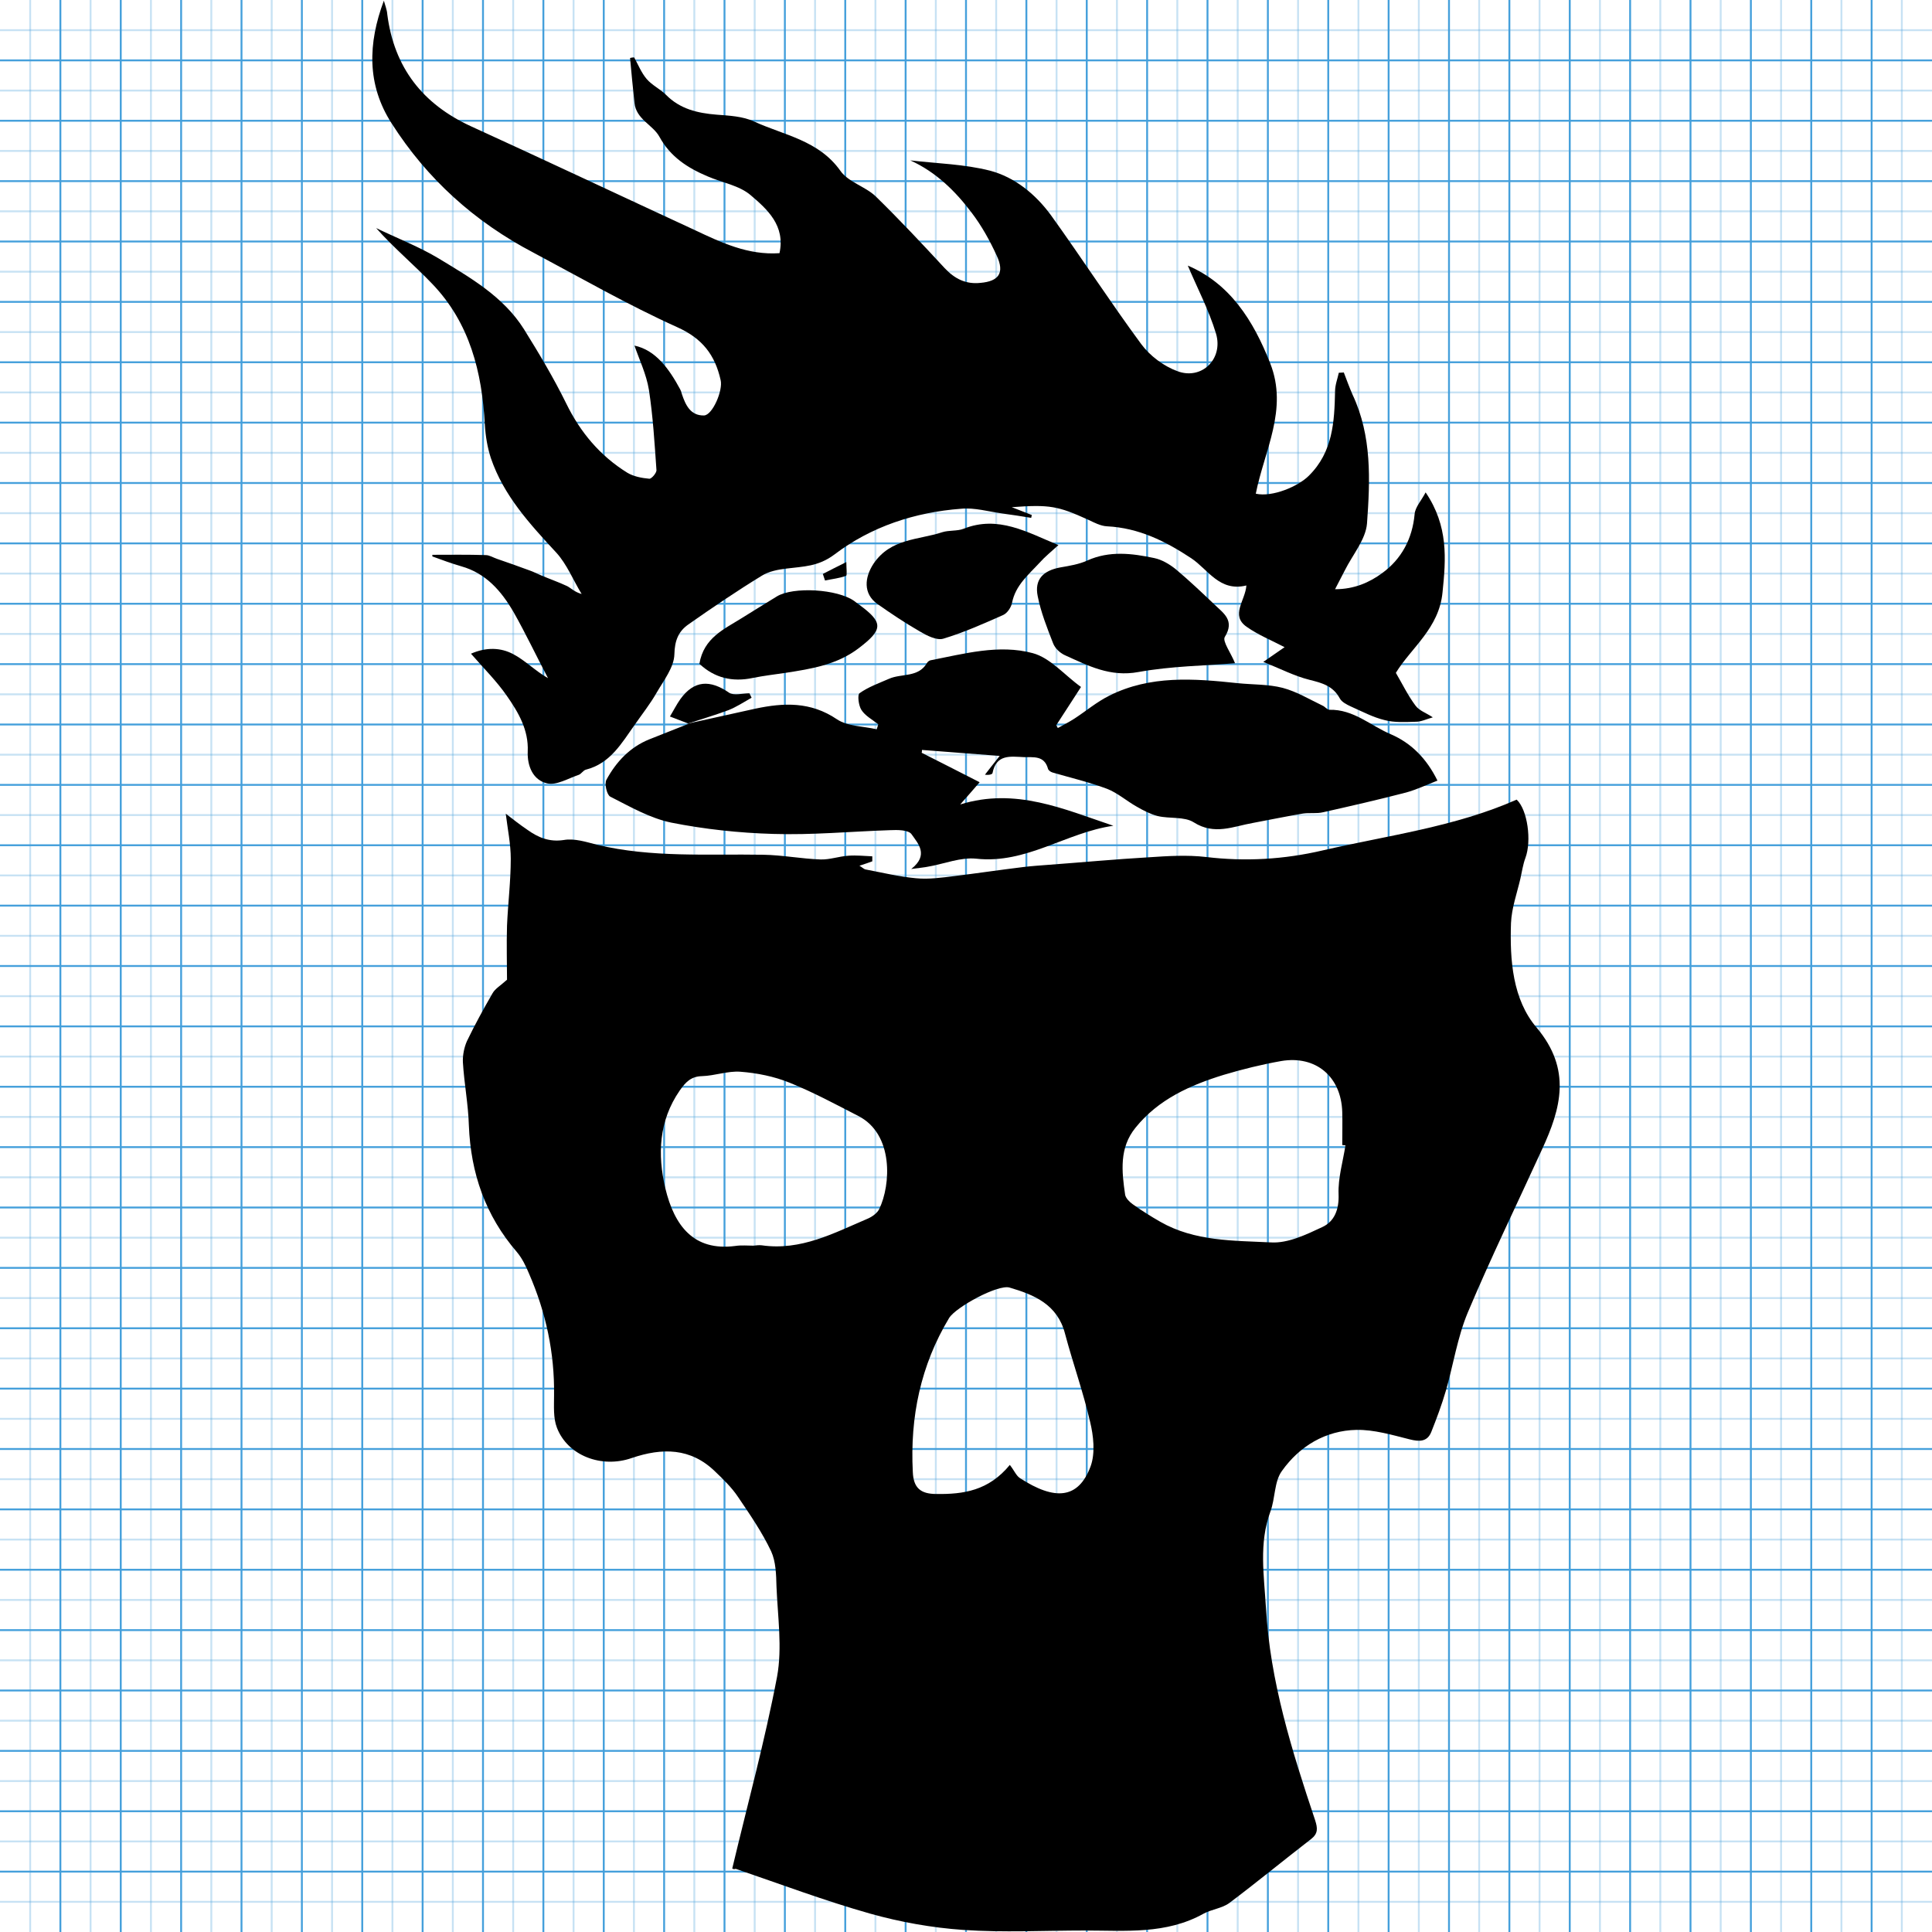
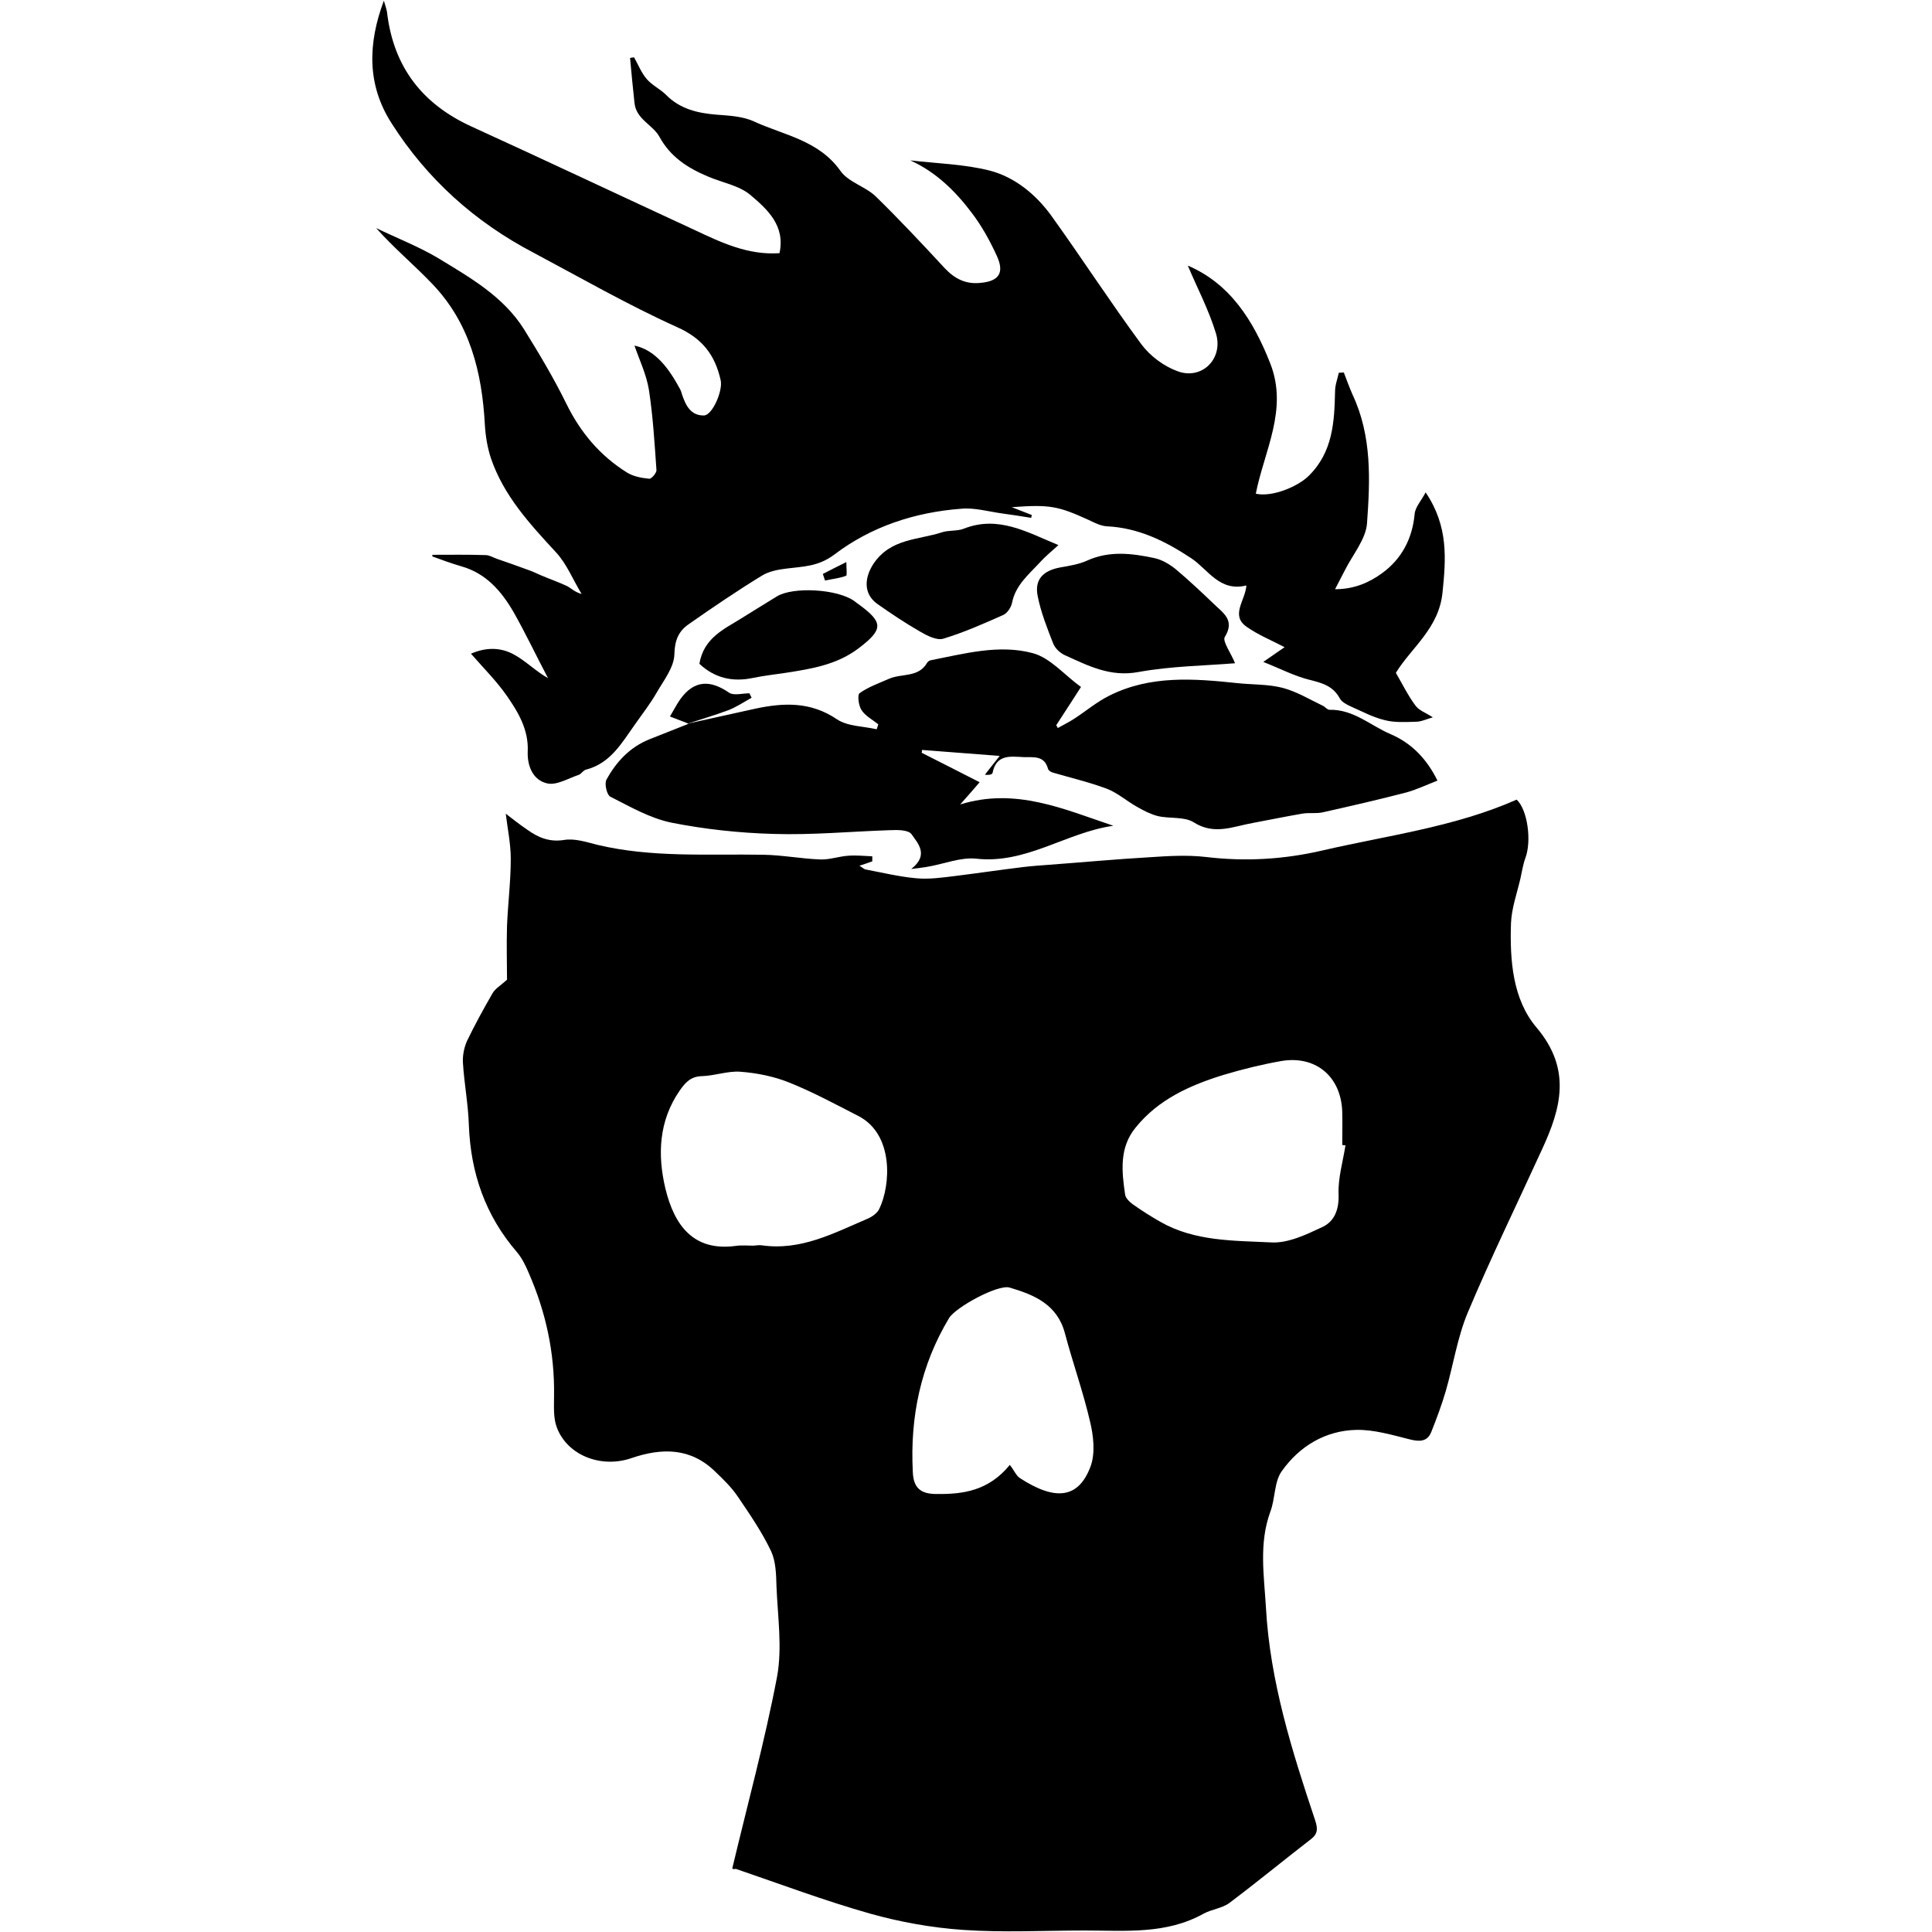
<svg xmlns="http://www.w3.org/2000/svg" version="1.1" width="1024" height="1024" viewBox="0 0 1024 1024">
  <g id="icomoon-ignore">
-     <line stroke-width="1" x1="16" y1="0" x2="16" y2="1024" stroke="#449FDB" opacity="0.3" />
-     <line stroke-width="1" x1="32" y1="0" x2="32" y2="1024" stroke="#449FDB" opacity="1" />
-     <line stroke-width="1" x1="48" y1="0" x2="48" y2="1024" stroke="#449FDB" opacity="0.3" />
-     <line stroke-width="1" x1="64" y1="0" x2="64" y2="1024" stroke="#449FDB" opacity="1" />
-     <line stroke-width="1" x1="80" y1="0" x2="80" y2="1024" stroke="#449FDB" opacity="0.3" />
-     <line stroke-width="1" x1="96" y1="0" x2="96" y2="1024" stroke="#449FDB" opacity="1" />
-     <line stroke-width="1" x1="112" y1="0" x2="112" y2="1024" stroke="#449FDB" opacity="0.3" />
-     <line stroke-width="1" x1="128" y1="0" x2="128" y2="1024" stroke="#449FDB" opacity="1" />
-     <line stroke-width="1" x1="144" y1="0" x2="144" y2="1024" stroke="#449FDB" opacity="0.3" />
-     <line stroke-width="1" x1="160" y1="0" x2="160" y2="1024" stroke="#449FDB" opacity="1" />
-     <line stroke-width="1" x1="176" y1="0" x2="176" y2="1024" stroke="#449FDB" opacity="0.3" />
-     <line stroke-width="1" x1="192" y1="0" x2="192" y2="1024" stroke="#449FDB" opacity="1" />
-     <line stroke-width="1" x1="208" y1="0" x2="208" y2="1024" stroke="#449FDB" opacity="0.3" />
-     <line stroke-width="1" x1="224" y1="0" x2="224" y2="1024" stroke="#449FDB" opacity="1" />
-     <line stroke-width="1" x1="240" y1="0" x2="240" y2="1024" stroke="#449FDB" opacity="0.3" />
-     <line stroke-width="1" x1="256" y1="0" x2="256" y2="1024" stroke="#449FDB" opacity="1" />
-     <line stroke-width="1" x1="272" y1="0" x2="272" y2="1024" stroke="#449FDB" opacity="0.3" />
-     <line stroke-width="1" x1="288" y1="0" x2="288" y2="1024" stroke="#449FDB" opacity="1" />
-     <line stroke-width="1" x1="304" y1="0" x2="304" y2="1024" stroke="#449FDB" opacity="0.3" />
-     <line stroke-width="1" x1="320" y1="0" x2="320" y2="1024" stroke="#449FDB" opacity="1" />
-     <line stroke-width="1" x1="336" y1="0" x2="336" y2="1024" stroke="#449FDB" opacity="0.3" />
-     <line stroke-width="1" x1="352" y1="0" x2="352" y2="1024" stroke="#449FDB" opacity="1" />
-     <line stroke-width="1" x1="368" y1="0" x2="368" y2="1024" stroke="#449FDB" opacity="0.3" />
-     <line stroke-width="1" x1="384" y1="0" x2="384" y2="1024" stroke="#449FDB" opacity="1" />
-     <line stroke-width="1" x1="400" y1="0" x2="400" y2="1024" stroke="#449FDB" opacity="0.3" />
-     <line stroke-width="1" x1="416" y1="0" x2="416" y2="1024" stroke="#449FDB" opacity="1" />
-     <line stroke-width="1" x1="432" y1="0" x2="432" y2="1024" stroke="#449FDB" opacity="0.3" />
-     <line stroke-width="1" x1="448" y1="0" x2="448" y2="1024" stroke="#449FDB" opacity="1" />
-     <line stroke-width="1" x1="464" y1="0" x2="464" y2="1024" stroke="#449FDB" opacity="0.3" />
-     <line stroke-width="1" x1="480" y1="0" x2="480" y2="1024" stroke="#449FDB" opacity="1" />
-     <line stroke-width="1" x1="496" y1="0" x2="496" y2="1024" stroke="#449FDB" opacity="0.3" />
-     <line stroke-width="1" x1="512" y1="0" x2="512" y2="1024" stroke="#449FDB" opacity="1" />
-     <line stroke-width="1" x1="528" y1="0" x2="528" y2="1024" stroke="#449FDB" opacity="0.3" />
-     <line stroke-width="1" x1="544" y1="0" x2="544" y2="1024" stroke="#449FDB" opacity="1" />
-     <line stroke-width="1" x1="560" y1="0" x2="560" y2="1024" stroke="#449FDB" opacity="0.3" />
-     <line stroke-width="1" x1="576" y1="0" x2="576" y2="1024" stroke="#449FDB" opacity="1" />
-     <line stroke-width="1" x1="592" y1="0" x2="592" y2="1024" stroke="#449FDB" opacity="0.3" />
-     <line stroke-width="1" x1="608" y1="0" x2="608" y2="1024" stroke="#449FDB" opacity="1" />
-     <line stroke-width="1" x1="624" y1="0" x2="624" y2="1024" stroke="#449FDB" opacity="0.3" />
-     <line stroke-width="1" x1="640" y1="0" x2="640" y2="1024" stroke="#449FDB" opacity="1" />
-     <line stroke-width="1" x1="656" y1="0" x2="656" y2="1024" stroke="#449FDB" opacity="0.3" />
-     <line stroke-width="1" x1="672" y1="0" x2="672" y2="1024" stroke="#449FDB" opacity="1" />
-     <line stroke-width="1" x1="688" y1="0" x2="688" y2="1024" stroke="#449FDB" opacity="0.3" />
-     <line stroke-width="1" x1="704" y1="0" x2="704" y2="1024" stroke="#449FDB" opacity="1" />
-     <line stroke-width="1" x1="720" y1="0" x2="720" y2="1024" stroke="#449FDB" opacity="0.3" />
-     <line stroke-width="1" x1="736" y1="0" x2="736" y2="1024" stroke="#449FDB" opacity="1" />
-     <line stroke-width="1" x1="752" y1="0" x2="752" y2="1024" stroke="#449FDB" opacity="0.3" />
-     <line stroke-width="1" x1="768" y1="0" x2="768" y2="1024" stroke="#449FDB" opacity="1" />
-     <line stroke-width="1" x1="784" y1="0" x2="784" y2="1024" stroke="#449FDB" opacity="0.3" />
-     <line stroke-width="1" x1="800" y1="0" x2="800" y2="1024" stroke="#449FDB" opacity="1" />
-     <line stroke-width="1" x1="816" y1="0" x2="816" y2="1024" stroke="#449FDB" opacity="0.3" />
-     <line stroke-width="1" x1="832" y1="0" x2="832" y2="1024" stroke="#449FDB" opacity="1" />
-     <line stroke-width="1" x1="848" y1="0" x2="848" y2="1024" stroke="#449FDB" opacity="0.3" />
-     <line stroke-width="1" x1="864" y1="0" x2="864" y2="1024" stroke="#449FDB" opacity="1" />
-     <line stroke-width="1" x1="880" y1="0" x2="880" y2="1024" stroke="#449FDB" opacity="0.3" />
-     <line stroke-width="1" x1="896" y1="0" x2="896" y2="1024" stroke="#449FDB" opacity="1" />
-     <line stroke-width="1" x1="912" y1="0" x2="912" y2="1024" stroke="#449FDB" opacity="0.3" />
-     <line stroke-width="1" x1="928" y1="0" x2="928" y2="1024" stroke="#449FDB" opacity="1" />
-     <line stroke-width="1" x1="944" y1="0" x2="944" y2="1024" stroke="#449FDB" opacity="0.3" />
-     <line stroke-width="1" x1="960" y1="0" x2="960" y2="1024" stroke="#449FDB" opacity="1" />
-     <line stroke-width="1" x1="976" y1="0" x2="976" y2="1024" stroke="#449FDB" opacity="0.3" />
-     <line stroke-width="1" x1="992" y1="0" x2="992" y2="1024" stroke="#449FDB" opacity="1" />
-     <line stroke-width="1" x1="1008" y1="0" x2="1008" y2="1024" stroke="#449FDB" opacity="0.3" />
-     <line stroke-width="1" x1="0" y1="16" x2="1024" y2="16" stroke="#449FDB" opacity="0.3" />
-     <line stroke-width="1" x1="0" y1="32" x2="1024" y2="32" stroke="#449FDB" opacity="1" />
-     <line stroke-width="1" x1="0" y1="48" x2="1024" y2="48" stroke="#449FDB" opacity="0.3" />
-     <line stroke-width="1" x1="0" y1="64" x2="1024" y2="64" stroke="#449FDB" opacity="1" />
-     <line stroke-width="1" x1="0" y1="80" x2="1024" y2="80" stroke="#449FDB" opacity="0.3" />
-     <line stroke-width="1" x1="0" y1="96" x2="1024" y2="96" stroke="#449FDB" opacity="1" />
-     <line stroke-width="1" x1="0" y1="112" x2="1024" y2="112" stroke="#449FDB" opacity="0.3" />
-     <line stroke-width="1" x1="0" y1="128" x2="1024" y2="128" stroke="#449FDB" opacity="1" />
-     <line stroke-width="1" x1="0" y1="144" x2="1024" y2="144" stroke="#449FDB" opacity="0.3" />
-     <line stroke-width="1" x1="0" y1="160" x2="1024" y2="160" stroke="#449FDB" opacity="1" />
-     <line stroke-width="1" x1="0" y1="176" x2="1024" y2="176" stroke="#449FDB" opacity="0.3" />
-     <line stroke-width="1" x1="0" y1="192" x2="1024" y2="192" stroke="#449FDB" opacity="1" />
-     <line stroke-width="1" x1="0" y1="208" x2="1024" y2="208" stroke="#449FDB" opacity="0.3" />
-     <line stroke-width="1" x1="0" y1="224" x2="1024" y2="224" stroke="#449FDB" opacity="1" />
-     <line stroke-width="1" x1="0" y1="240" x2="1024" y2="240" stroke="#449FDB" opacity="0.3" />
-     <line stroke-width="1" x1="0" y1="256" x2="1024" y2="256" stroke="#449FDB" opacity="1" />
-     <line stroke-width="1" x1="0" y1="272" x2="1024" y2="272" stroke="#449FDB" opacity="0.3" />
-     <line stroke-width="1" x1="0" y1="288" x2="1024" y2="288" stroke="#449FDB" opacity="1" />
-     <line stroke-width="1" x1="0" y1="304" x2="1024" y2="304" stroke="#449FDB" opacity="0.3" />
-     <line stroke-width="1" x1="0" y1="320" x2="1024" y2="320" stroke="#449FDB" opacity="1" />
-     <line stroke-width="1" x1="0" y1="336" x2="1024" y2="336" stroke="#449FDB" opacity="0.3" />
-     <line stroke-width="1" x1="0" y1="352" x2="1024" y2="352" stroke="#449FDB" opacity="1" />
-     <line stroke-width="1" x1="0" y1="368" x2="1024" y2="368" stroke="#449FDB" opacity="0.3" />
-     <line stroke-width="1" x1="0" y1="384" x2="1024" y2="384" stroke="#449FDB" opacity="1" />
-     <line stroke-width="1" x1="0" y1="400" x2="1024" y2="400" stroke="#449FDB" opacity="0.3" />
-     <line stroke-width="1" x1="0" y1="416" x2="1024" y2="416" stroke="#449FDB" opacity="1" />
-     <line stroke-width="1" x1="0" y1="432" x2="1024" y2="432" stroke="#449FDB" opacity="0.3" />
-     <line stroke-width="1" x1="0" y1="448" x2="1024" y2="448" stroke="#449FDB" opacity="1" />
-     <line stroke-width="1" x1="0" y1="464" x2="1024" y2="464" stroke="#449FDB" opacity="0.3" />
-     <line stroke-width="1" x1="0" y1="480" x2="1024" y2="480" stroke="#449FDB" opacity="1" />
-     <line stroke-width="1" x1="0" y1="496" x2="1024" y2="496" stroke="#449FDB" opacity="0.3" />
-     <line stroke-width="1" x1="0" y1="512" x2="1024" y2="512" stroke="#449FDB" opacity="1" />
-     <line stroke-width="1" x1="0" y1="528" x2="1024" y2="528" stroke="#449FDB" opacity="0.3" />
-     <line stroke-width="1" x1="0" y1="544" x2="1024" y2="544" stroke="#449FDB" opacity="1" />
-     <line stroke-width="1" x1="0" y1="560" x2="1024" y2="560" stroke="#449FDB" opacity="0.3" />
-     <line stroke-width="1" x1="0" y1="576" x2="1024" y2="576" stroke="#449FDB" opacity="1" />
-     <line stroke-width="1" x1="0" y1="592" x2="1024" y2="592" stroke="#449FDB" opacity="0.3" />
-     <line stroke-width="1" x1="0" y1="608" x2="1024" y2="608" stroke="#449FDB" opacity="1" />
-     <line stroke-width="1" x1="0" y1="624" x2="1024" y2="624" stroke="#449FDB" opacity="0.3" />
-     <line stroke-width="1" x1="0" y1="640" x2="1024" y2="640" stroke="#449FDB" opacity="1" />
-     <line stroke-width="1" x1="0" y1="656" x2="1024" y2="656" stroke="#449FDB" opacity="0.3" />
-     <line stroke-width="1" x1="0" y1="672" x2="1024" y2="672" stroke="#449FDB" opacity="1" />
-     <line stroke-width="1" x1="0" y1="688" x2="1024" y2="688" stroke="#449FDB" opacity="0.3" />
-     <line stroke-width="1" x1="0" y1="704" x2="1024" y2="704" stroke="#449FDB" opacity="1" />
-     <line stroke-width="1" x1="0" y1="720" x2="1024" y2="720" stroke="#449FDB" opacity="0.3" />
-     <line stroke-width="1" x1="0" y1="736" x2="1024" y2="736" stroke="#449FDB" opacity="1" />
-     <line stroke-width="1" x1="0" y1="752" x2="1024" y2="752" stroke="#449FDB" opacity="0.3" />
-     <line stroke-width="1" x1="0" y1="768" x2="1024" y2="768" stroke="#449FDB" opacity="1" />
-     <line stroke-width="1" x1="0" y1="784" x2="1024" y2="784" stroke="#449FDB" opacity="0.3" />
-     <line stroke-width="1" x1="0" y1="800" x2="1024" y2="800" stroke="#449FDB" opacity="1" />
-     <line stroke-width="1" x1="0" y1="816" x2="1024" y2="816" stroke="#449FDB" opacity="0.3" />
-     <line stroke-width="1" x1="0" y1="832" x2="1024" y2="832" stroke="#449FDB" opacity="1" />
-     <line stroke-width="1" x1="0" y1="848" x2="1024" y2="848" stroke="#449FDB" opacity="0.3" />
-     <line stroke-width="1" x1="0" y1="864" x2="1024" y2="864" stroke="#449FDB" opacity="1" />
-     <line stroke-width="1" x1="0" y1="880" x2="1024" y2="880" stroke="#449FDB" opacity="0.3" />
-     <line stroke-width="1" x1="0" y1="896" x2="1024" y2="896" stroke="#449FDB" opacity="1" />
-     <line stroke-width="1" x1="0" y1="912" x2="1024" y2="912" stroke="#449FDB" opacity="0.3" />
-     <line stroke-width="1" x1="0" y1="928" x2="1024" y2="928" stroke="#449FDB" opacity="1" />
-     <line stroke-width="1" x1="0" y1="944" x2="1024" y2="944" stroke="#449FDB" opacity="0.3" />
-     <line stroke-width="1" x1="0" y1="960" x2="1024" y2="960" stroke="#449FDB" opacity="1" />
-     <line stroke-width="1" x1="0" y1="976" x2="1024" y2="976" stroke="#449FDB" opacity="0.3" />
-     <line stroke-width="1" x1="0" y1="992" x2="1024" y2="992" stroke="#449FDB" opacity="1" />
-     <line stroke-width="1" x1="0" y1="1008" x2="1024" y2="1008" stroke="#449FDB" opacity="0.3" />
-   </g>
+ </g>
  <path fill="#000" d="M388.124 990.281c8.128-34.208 17.28-67.584 23.744-101.632 2.816-15.456 0.32-31.872-0.32-47.808-0.16-6.304-0.32-13.12-2.816-18.592-4.8-10.144-11.296-19.584-17.6-28.896-3.328-4.992-7.808-9.312-12.128-13.44-12.96-12.608-28.064-12.608-44.16-7.136-16.096 5.632-34.048-1.312-39.68-16.096-1.984-5.152-1.504-11.296-1.504-17.088 0.32-22.592-4.32-44-13.28-64.576-1.664-4-3.648-8.128-6.464-11.456-16.608-19.264-24.416-41.664-25.408-67.072-0.32-11.136-2.496-22.24-3.168-33.536-0.16-3.648 0.672-7.808 2.144-11.136 4.16-8.64 8.8-17.088 13.6-25.408 1.312-2.336 4.16-4 7.648-7.136 0-8.288-0.32-18.432 0-28.736 0.512-11.776 1.984-23.584 1.984-35.36 0-7.808-1.664-15.776-2.656-23.904 3.648 2.816 7.456 5.824 11.616 8.64 5.632 4 11.456 6.464 19.104 5.312 5.632-0.992 11.776 0.992 17.6 2.496 29.056 6.976 58.784 4.8 88.16 5.312 10.144 0.16 20.256 2.144 30.4 2.496 4.8 0.16 9.792-1.664 14.784-1.984 4.16-0.32 8.48 0.16 12.608 0.32 0 0.832 0 1.824 0 2.656-1.824 0.672-3.648 1.312-6.816 2.336 1.504 0.832 2.336 1.824 3.328 1.984 8.8 1.664 17.6 3.808 26.56 4.64 6.816 0.672 13.792-0.32 20.576-1.152 12.128-1.504 24.416-3.328 36.544-4.8 4.32-0.512 8.8-0.832 13.12-1.152 17.76-1.312 35.52-2.976 53.312-4 9.952-0.672 20.256-1.312 30.208-0.16 20.928 2.496 41.344 1.312 61.92-3.488 34.528-7.968 70.080-12.448 102.784-26.912 5.824 5.472 7.968 21.92 4.64 30.88-1.312 3.488-1.824 7.296-2.656 10.944-1.824 7.808-4.64 15.616-4.992 23.584-0.672 19.584 0.832 40.512 13.6 55.456 18.592 22.080 12.96 42.688 2.816 64.576-13.12 28.736-27.072 57.28-39.36 86.496-5.472 13.12-7.648 27.744-11.616 41.504-2.144 7.296-4.8 14.432-7.648 21.6-2.144 5.472-6.464 5.312-11.616 4-9.312-2.336-18.752-5.152-28.064-4.992-16.448 0.32-30.208 8.64-39.52 21.76-4.16 5.632-3.488 14.624-6.144 21.6-6.144 16.768-3.328 33.888-2.336 50.816 2.144 39.008 13.792 76.064 26.080 112.736 1.312 4.16 1.664 6.976-2.144 9.952-14.624 11.296-28.736 22.912-43.328 33.888-3.808 2.816-9.312 3.328-13.6 5.632-19.936 11.136-41.504 8.96-62.944 8.96-21.6 0-43.168 1.152-64.576-0.32-16.608-1.152-33.376-4.16-49.312-8.64-24.064-6.816-47.488-15.616-71.232-23.744-1.152 0.512-1.984-0.32-1.824-0.16zM713.084 607.049c-0.512 0-1.152-0.16-1.664-0.16 0-5.824 0.16-11.616 0-17.44-0.512-18.752-13.952-30.208-32.384-27.072-10.304 1.824-20.416 4.32-30.4 7.296-17.76 5.472-34.688 12.96-46.816 28.064-8.64 10.624-7.296 23.072-5.472 35.52 0.32 1.824 2.336 3.808 4 4.992 4.64 3.328 9.632 6.464 14.624 9.312 18.272 10.464 38.848 9.952 58.784 10.944 8.96 0.512 18.592-4.16 27.072-8.128 6.464-2.976 8.96-9.312 8.64-17.44-0.32-8.64 2.336-17.28 3.648-25.888zM399.58 660.201c0 0 0 0 0 0 1.344-0.16 2.816-0.32 4.16-0.16 20.768 2.976 38.176-6.464 56.128-14.112 2.336-0.992 5.152-2.976 6.144-5.152 6.144-12.608 7.808-39.68-11.136-49.312-11.968-6.144-23.904-12.608-36.352-17.6-8.128-3.328-17.28-5.152-26.080-5.824-6.656-0.512-13.6 2.144-20.416 2.336-5.824 0.16-8.64 3.168-11.776 7.648-11.136 16.096-11.776 34.048-7.648 51.648 4.8 20.096 15.104 33.536 37.024 30.72 3.328-0.512 6.656-0.16 9.952-0.16zM535.228 776.425c2.336 2.976 3.328 5.632 5.312 6.976 18.432 11.968 31.040 11.296 37.536-6.304 2.496-6.976 1.504-16.096-0.32-23.584-3.648-15.776-9.12-31.040-13.28-46.656-4-15.456-16.256-20.576-29.376-24.416-6.144-1.824-28.384 10.304-32.032 16.096-15.104 25.088-20.768 52.48-19.264 81.536 0.32 8.48 4 11.776 12.608 11.776 14.112 0.16 27.552-1.664 38.848-15.456z" />
  <path fill="#000" d="M229.212 294.057c9.472 0 18.752-0.16 28.224 0.16 1.984 0 4 1.312 5.984 1.984 5.824 1.984 11.456 4 17.28 6.144 1.984 0.672 3.808 1.664 5.824 2.496 4.64 1.984 9.472 3.648 14.112 5.824 2.144 1.152 4 3.168 7.648 4.16-4.48-7.296-7.808-15.776-13.44-21.92-14.112-15.264-27.904-30.208-34.688-50.144-1.824-5.632-2.816-11.616-3.168-17.6-1.504-27.904-7.968-53.952-27.904-74.72-9.472-9.952-20.096-18.752-29.728-29.568 10.944 5.312 22.592 9.792 32.864 15.936 16.928 10.304 34.528 20.256 45.504 37.696 7.968 12.8 15.776 25.888 22.4 39.36 7.456 15.264 17.92 27.744 32.384 36.704 3.328 1.984 7.648 2.816 11.616 3.168 1.152 0.16 4-3.168 3.808-4.64-0.992-14.112-1.824-28.384-4-42.496-1.344-8.288-5.152-16.096-7.648-23.424 11.136 2.336 18.272 12.128 24.256 23.232 0.32 0.672 0.672 1.504 0.832 2.336 1.984 5.984 4.64 11.616 11.776 11.456 4.48-0.16 10.144-13.28 8.8-18.752-2.976-13.28-9.632-22.080-23.072-28.064-26.080-11.776-50.976-26.080-76.224-39.52-31.040-16.256-56.288-39.008-75.040-68.416-13.28-20.576-12.608-42.496-4.16-65.088 0.672 2.496 1.664 4.8 1.824 7.296 3.648 28.224 18.752 47.488 44.32 59.264 39.68 18.112 79.040 36.704 118.56 54.976 14.112 6.656 28.384 13.44 44.992 12.288 3.168-14.624-6.464-23.232-15.264-30.72-5.984-5.152-15.104-6.656-22.752-9.952-10.624-4.48-19.744-10.304-25.568-20.928-3.488-6.464-12.448-9.312-13.28-18.112-0.832-7.968-1.664-15.936-2.336-23.744 0.672-0.16 1.504-0.32 2.144-0.32 2.144 3.808 3.808 8.128 6.656 11.456s7.136 5.312 10.144 8.288c7.488 7.648 16.768 9.792 26.912 10.624 6.656 0.512 13.952 0.832 19.936 3.648 15.936 7.296 34.208 9.952 45.664 26.080 4.16 5.984 13.12 8.288 18.592 13.44 12.608 12.288 24.736 25.248 36.704 38.176 5.312 5.632 11.136 8.64 18.944 7.808 9.632-0.832 12.96-5.152 8.64-14.432-3.648-7.968-7.968-15.776-13.28-22.752-8.64-11.456-18.944-21.6-32.544-27.744 14.112 1.664 28.736 1.984 42.336 5.472 13.12 3.488 24.064 12.448 32.224 23.584 16.256 22.592 31.392 45.984 47.808 68.256 4.64 6.304 11.968 11.776 19.264 14.432 12.8 4.8 24.416-6.464 20.416-19.936-3.808-12.608-10.144-24.576-14.944-36.032 22.24 9.472 34.688 28.896 43.68 51.808 9.632 24.416-3.168 46.336-7.648 69.088 8.96 1.984 22.592-4 28.064-9.472 12.8-12.608 13.6-28.576 13.952-44.832 0-3.328 1.312-6.656 1.984-9.792 0.832 0 1.824-0.16 2.656-0.16 1.504 4 2.976 7.968 4.64 11.776 10.304 21.92 9.312 45.344 7.648 68.256-0.672 8.48-7.648 16.608-11.776 24.896-1.504 2.816-2.976 5.824-5.152 9.952 10.304 0 18.272-3.648 24.896-8.48 10.304-7.456 16.096-18.272 17.28-31.392 0.32-3.648 3.488-6.976 5.824-11.456 12.128 17.92 10.784 35.2 8.96 52.96-1.824 19.104-16.608 29.376-24.736 42.688 3.488 5.984 6.464 12.128 10.464 17.44 1.984 2.656 5.632 3.808 9.12 6.144-3.488 0.992-6.144 2.336-8.96 2.336-5.472 0.16-11.296 0.512-16.448-0.832-6.304-1.504-12.128-4.64-18.112-7.296-2.144-0.992-4.8-2.336-5.824-4.32-3.648-6.656-9.472-8.128-16.096-9.792-7.968-1.984-15.616-5.984-24.416-9.472 5.472-3.808 8.96-6.144 11.296-7.808-6.976-3.648-13.952-6.464-20.096-10.784-8.8-6.144-0.672-13.952-0.16-21.92-14.272 3.488-20.256-8.48-29.216-14.432-13.792-9.12-27.904-16.096-44.672-16.928-3.328-0.16-6.816-1.984-9.952-3.488-16.096-7.296-20.416-8.128-40.512-6.656 4.64 1.824 7.648 2.976 10.624 4.16-0.16 0.512-0.16 0.992-0.32 1.504-5.152-0.832-10.304-1.664-15.456-2.336-7.136-0.992-14.624-3.168-21.6-2.496-24.576 1.824-47.808 9.472-67.232 24.256-8.64 6.464-16.448 6.304-25.408 7.456-4.48 0.512-9.472 1.504-13.12 3.808-13.28 8.128-26.24 16.928-39.008 25.888-5.152 3.648-7.136 8.48-7.296 15.776-0.16 6.816-5.632 13.792-9.472 20.416-3.328 5.824-7.648 11.296-11.456 16.768-6.976 9.792-12.96 20.576-25.888 23.904-1.504 0.32-2.496 2.336-4 2.816-5.472 1.824-11.616 5.632-16.608 4.48-7.456-1.664-10.624-9.12-10.304-16.928 0.512-11.456-4.992-20.768-11.136-29.568-5.312-7.648-12.128-14.432-18.944-22.24 8.288-3.648 15.936-3.168 22.24 0.16 6.464 3.328 11.776 8.96 18.592 12.8-6.144-11.616-11.776-23.584-18.272-35.040-6.464-11.136-14.624-20.576-27.744-24.256-5.152-1.504-10.144-3.328-15.104-5.152-0.32 0-0.16-0.512-0.16-0.992z" />
  <path fill="#000" d="M364.38 383.561c11.968-2.656 23.904-5.312 36.032-7.968 14.944-3.168 29.216-3.808 43.168 5.632 5.632 3.808 13.952 3.648 21.088 5.312 0.32-0.832 0.512-1.664 0.832-2.656-3.168-2.496-6.976-4.48-8.96-7.648-1.504-2.336-2.144-7.968-0.992-8.8 4.64-3.328 10.304-5.312 15.616-7.648 6.656-2.976 15.456-0.512 20.096-8.288 0.32-0.672 1.152-1.312 1.824-1.504 17.92-3.488 36.352-8.64 54.304-3.808 9.312 2.496 16.768 11.616 25.568 17.92-4.992 7.648-8.96 13.952-13.12 20.256 0.32 0.512 0.512 0.992 0.832 1.504 2.976-1.664 5.984-3.168 8.8-4.992 6.144-4 11.776-8.8 18.432-12.128 21.76-10.944 44.832-9.12 68.064-6.656 7.968 0.832 16.256 0.512 23.904 2.496 7.456 1.984 14.272 6.144 21.248 9.472 1.152 0.512 2.336 2.144 3.488 2.144 12.8-0.32 21.92 8.48 32.544 12.96 10.784 4.64 18.944 12.8 24.736 24.576-5.984 2.336-11.136 4.8-16.608 6.304-14.624 3.808-29.216 7.136-44 10.464-3.488 0.832-7.136 0.16-10.624 0.672-8.8 1.504-17.76 3.328-26.56 4.992-10.464 1.824-20.416 6.656-31.392-0.32-4.992-3.168-12.8-1.824-19.104-3.328-3.808-0.992-7.648-2.976-11.136-4.992-5.312-2.976-10.144-7.296-15.776-9.472-9.312-3.488-19.264-5.824-28.896-8.64-0.992-0.32-2.144-1.152-2.336-1.984-1.984-7.136-7.648-5.984-12.8-6.144-7.136-0.32-14.624-1.664-16.608 8.48-0.16 0.672-1.984 1.152-4 0.832 1.984-2.496 3.808-4.992 7.808-9.952-15.264-1.152-28.224-2.144-41.184-3.168 0 0.512 0 0.992-0.16 1.504 9.792 4.992 19.744 9.952 30.72 15.616-3.808 4.48-6.816 7.808-10.304 11.776 29.376-9.12 54.976 2.496 81.184 11.296-24.896 3.488-46.176 20.416-72.736 17.44-8.128-0.832-16.608 2.656-25.088 4.16-2.336 0.512-4.8 0.672-9.312 1.312 9.472-7.456 3.648-13.44 0.16-18.432-1.664-2.336-7.456-2.336-11.456-2.144-20.576 0.672-41.344 2.656-61.92 1.984-18.112-0.512-36.352-2.496-53.952-5.984-11.296-2.336-21.92-8.48-32.384-13.792-1.824-0.992-3.168-6.976-1.984-8.96 5.152-9.472 12.448-17.28 22.752-21.408 6.976-2.816 13.952-5.472 20.928-8.288h-0.832z" />
  <path fill="#000" d="M654.62 351.529c-15.936 1.312-33.888 1.504-51.136 4.64-15.104 2.816-26.72-3.328-39.2-8.96-2.496-1.152-5.152-3.648-6.144-6.304-3.168-8.128-6.464-16.448-8.128-24.896-1.824-8.8 2.816-13.6 11.968-15.264 4.8-0.832 9.952-1.664 14.272-3.648 11.776-5.312 23.744-3.808 35.52-1.312 4 0.832 7.968 3.168 11.296 5.824 7.136 5.984 13.952 12.448 20.768 18.944 4.64 4.48 10.784 8.288 5.312 17.088-1.312 2.336 3.328 8.48 5.472 13.952z" />
  <path fill="#000" d="M560.988 288.905c-3.808 3.488-7.136 6.144-9.952 9.312-5.824 6.304-12.8 11.968-14.624 21.248-0.512 2.496-2.496 5.472-4.64 6.464-10.464 4.64-20.928 9.312-31.872 12.608-3.488 0.992-8.64-1.664-12.288-3.808-7.808-4.48-15.264-9.472-22.592-14.624-7.648-5.472-6.816-14.112-1.984-21.408 9.12-13.44 23.744-12.448 36.352-16.608 3.648-1.152 7.968-0.512 11.296-1.824 18.432-7.296 33.696 1.824 50.304 8.64z" />
  <path fill="#000" d="M370.684 351.849c2.336-13.952 13.28-18.432 22.752-24.416 5.984-3.808 12.128-7.456 18.272-11.296 8.64-5.312 32.224-4 41.184 2.496 0.832 0.672 1.664 1.312 2.656 1.984 12.608 9.312 12.608 12.96-0.16 22.752-11.616 8.96-25.248 11.136-39.2 13.28-5.632 0.832-11.456 1.504-17.088 2.656-10.944 2.336-20.416 0-28.384-7.456z" />
  <path fill="#000" d="M364.54 383.401c-3.168-1.152-6.304-2.496-9.472-3.648 1.824-2.976 3.488-6.304 5.472-9.12 7.296-10.144 15.776-10.464 25.888-3.488 2.496 1.664 7.136 0.32 10.784 0.32 0.32 0.832 0.832 1.504 1.152 2.336-4.16 2.336-8.128 4.992-12.448 6.656-7.136 2.656-14.432 4.8-21.6 7.136 0 0 0.16-0.16 0.16-0.16z" />
  <path fill="#000" d="M436.124 304.201c3.488-1.824 7.136-3.648 12.448-6.304 0 3.488 0.512 7.136-0.16 7.296-3.488 1.312-7.296 1.664-11.136 2.496-0.32-1.152-0.832-2.336-1.152-3.488z" />
</svg>
